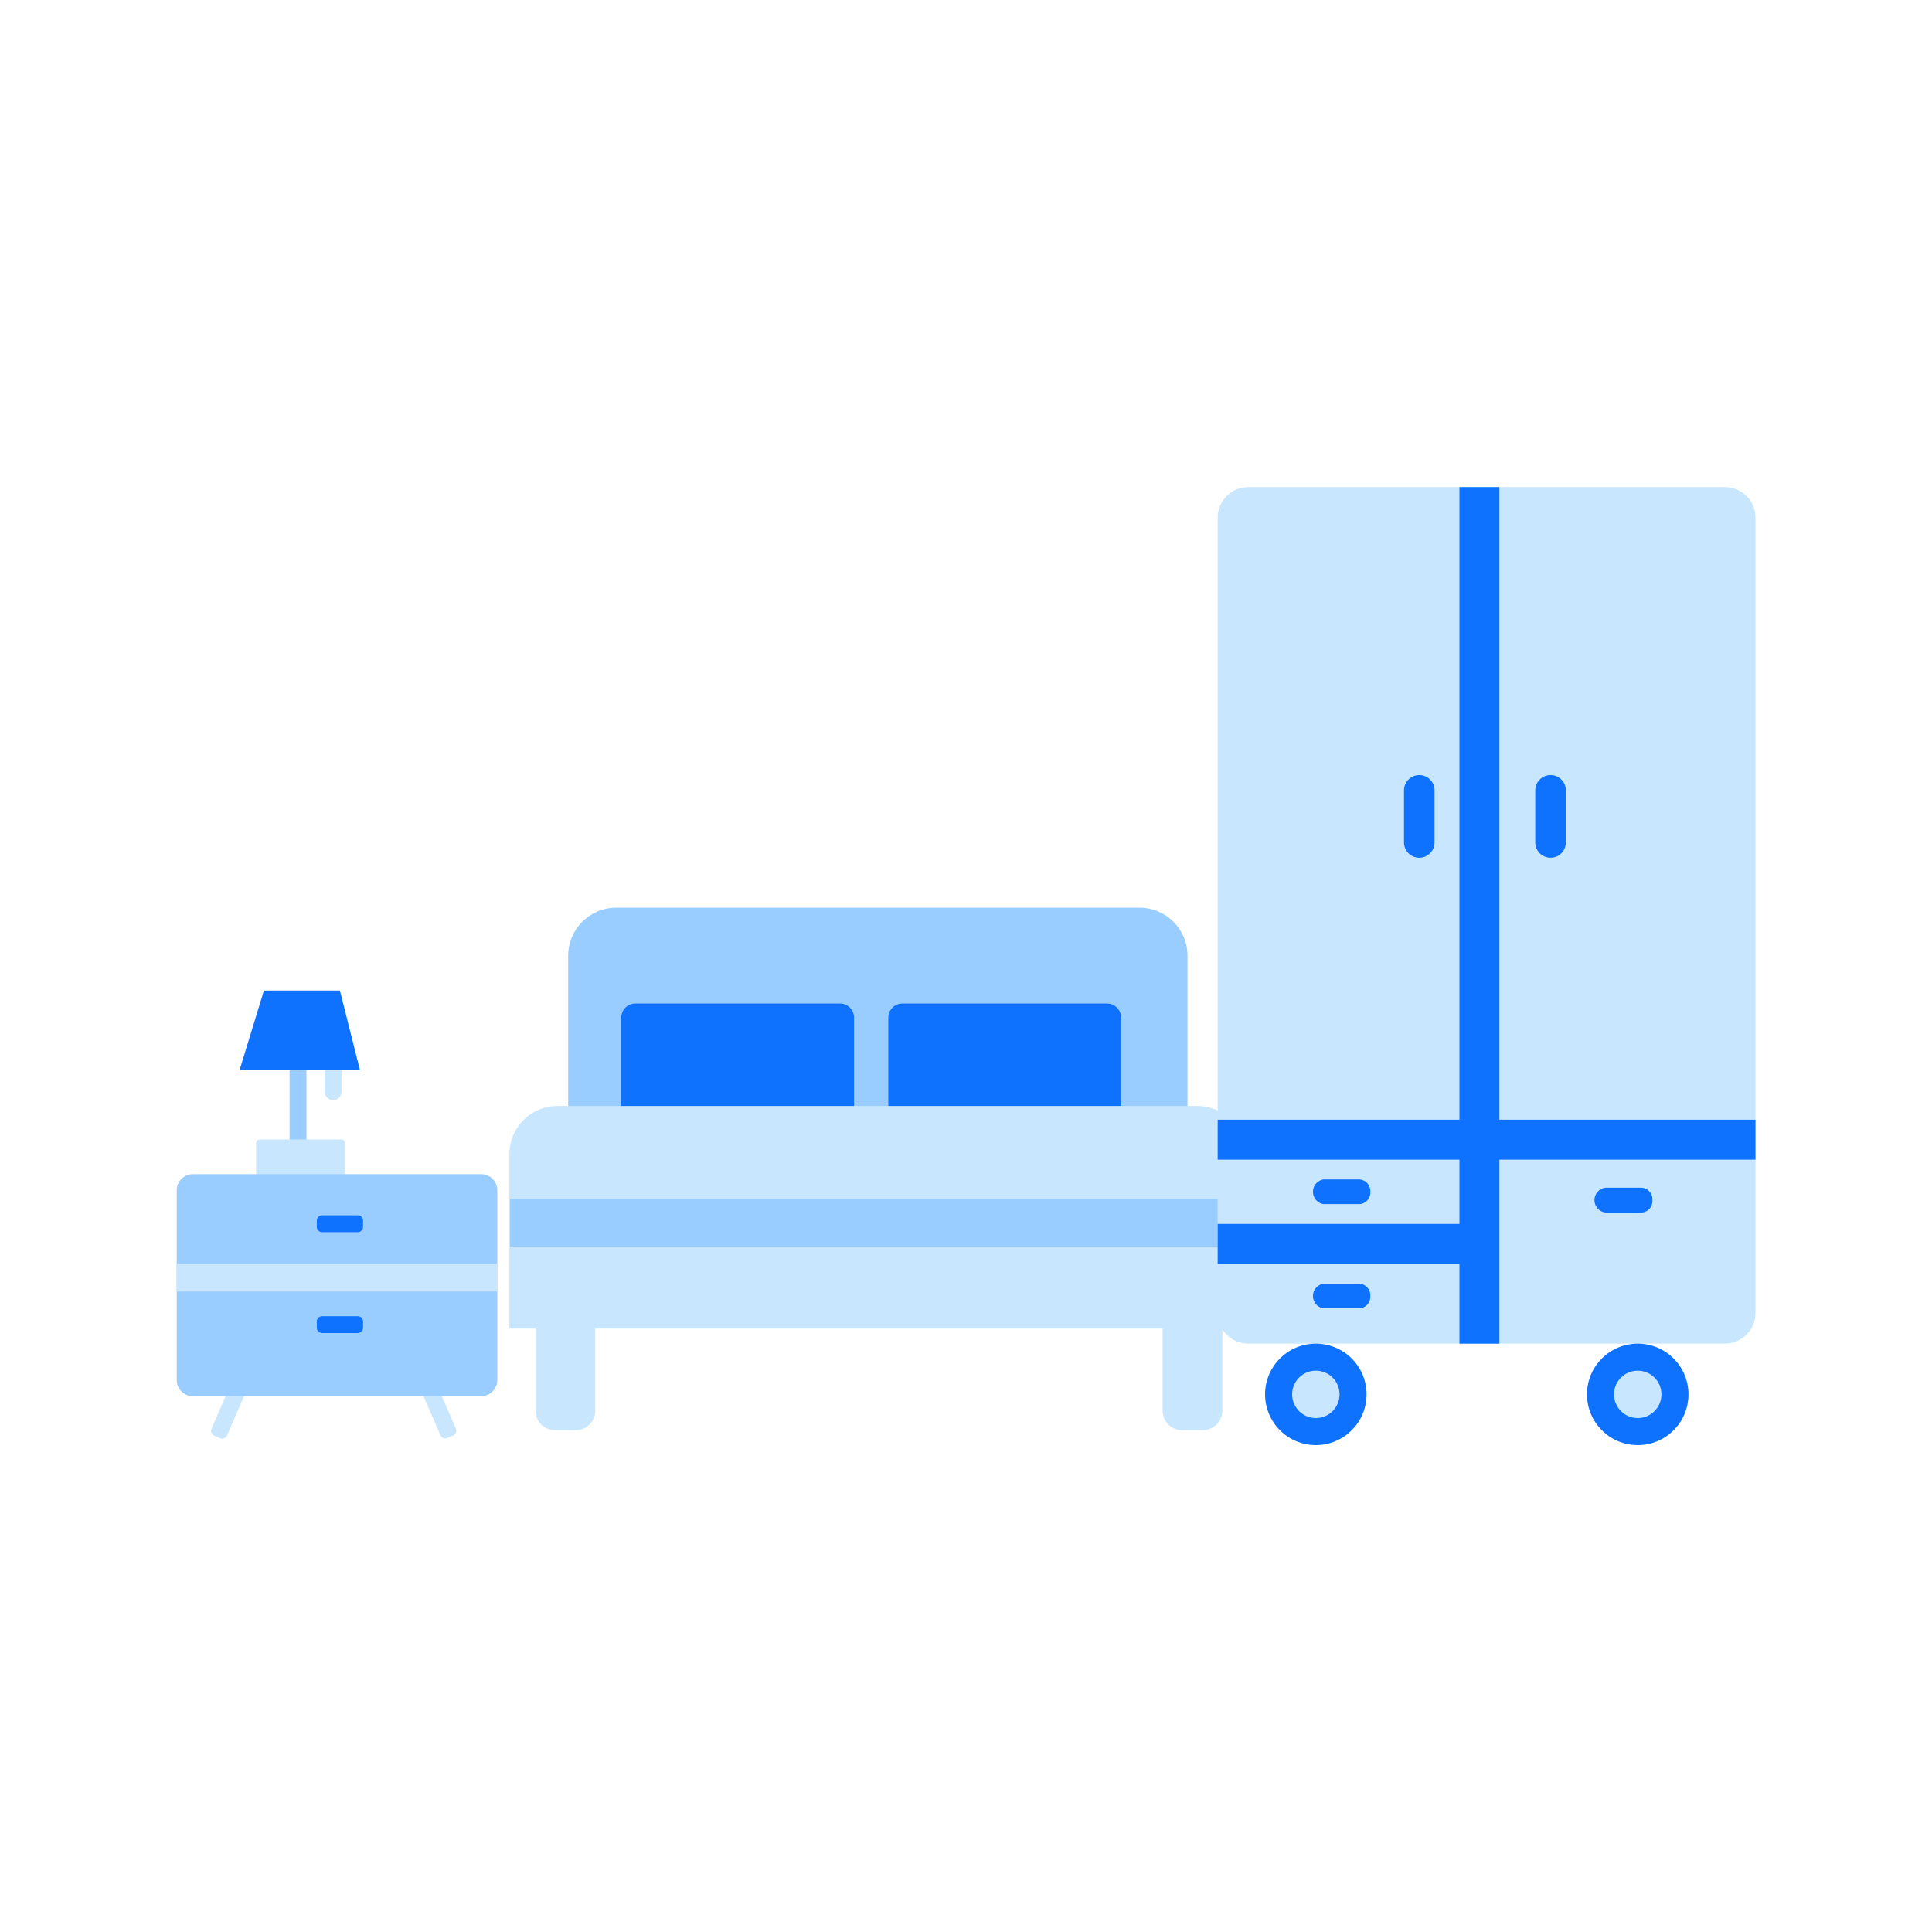
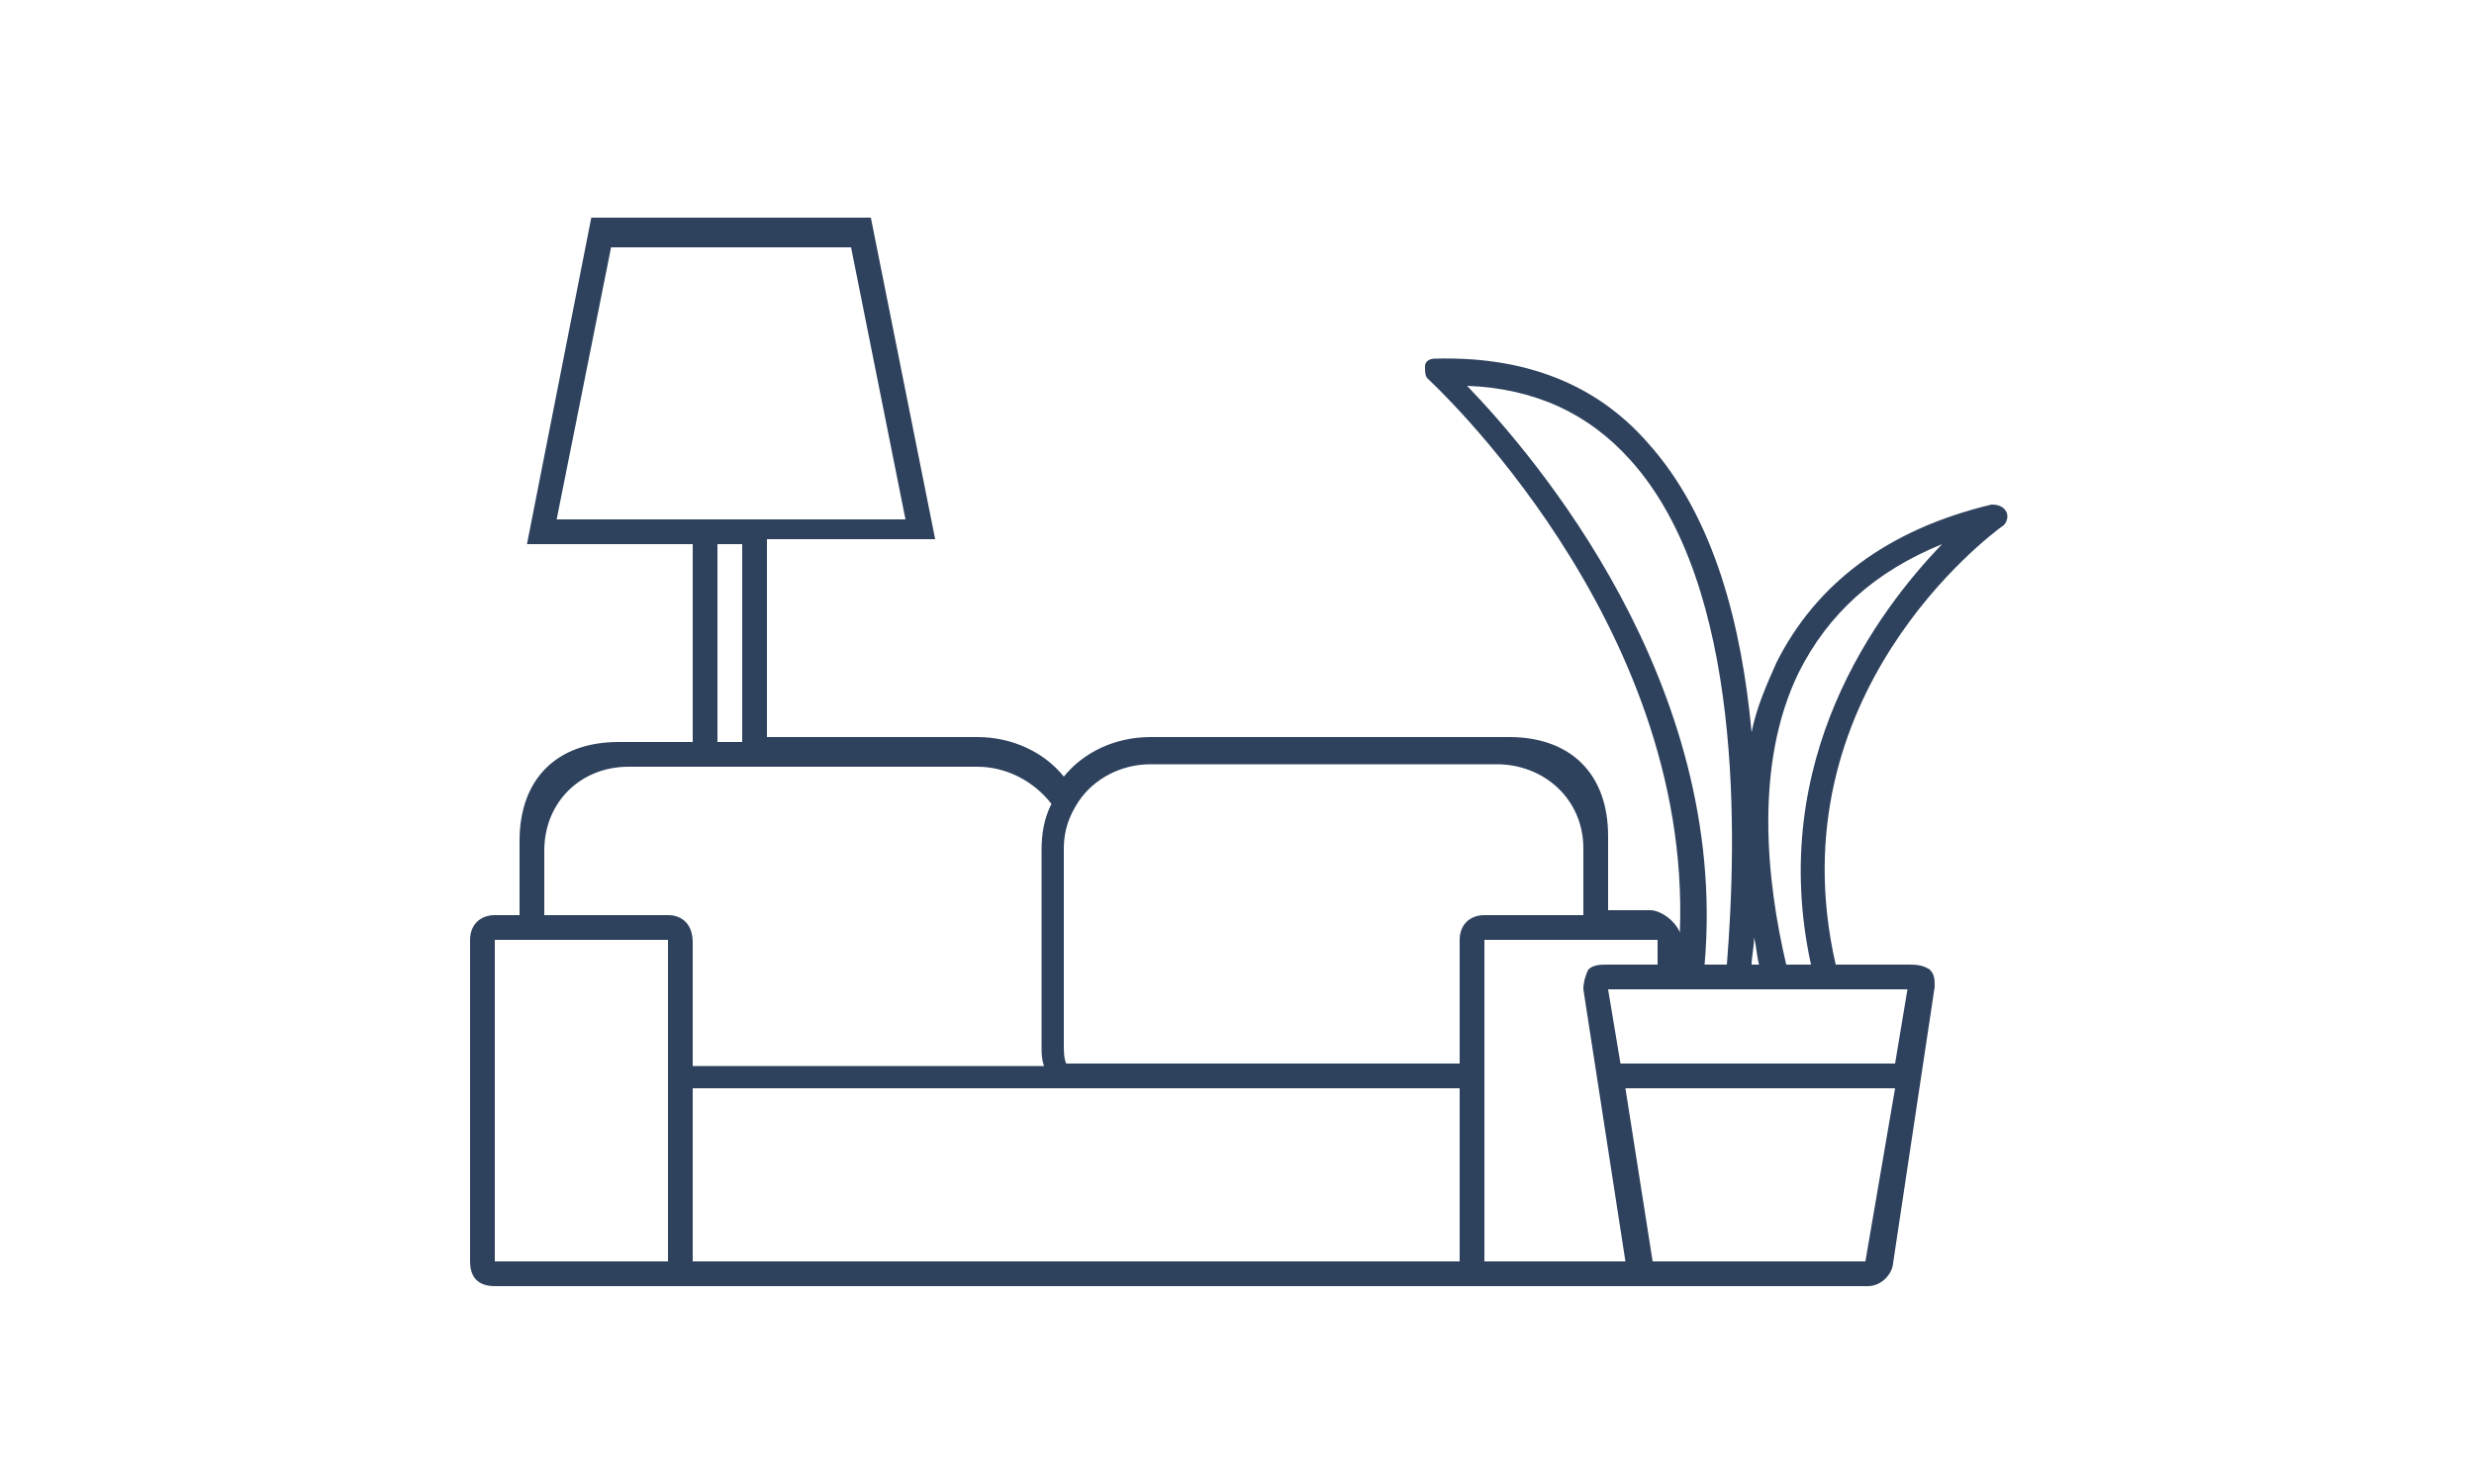
- <svg xmlns="http://www.w3.org/2000/svg" viewBox="0 0 98.61 98.61">
-   <defs>
-     <style>.a{fill:none;}.b{fill:#9cf;}.c{fill:#c8e7ff;}.d{fill:#0f72ff;}</style>
-   </defs>
-   <rect class="a" width="98.61" height="98.61" />
-   <path class="b" d="M31.43,46.33H58.16a2.45,2.45,0,0,1,2.45,2.45V57.7a0,0,0,0,1,0,0H29a0,0,0,0,1,0,0V48.78a2.45,2.45,0,0,1,2.45-2.45Z" />
-   <path class="c" d="M27.38,67.13h3a0,0,0,0,1,0,0V72a1,1,0,0,1-1,1H28.33a1,1,0,0,1-1-1V67.13a0,0,0,0,1,0,0Z" />
-   <path class="c" d="M59.39,67.13h3a0,0,0,0,1,0,0V72a1,1,0,0,1-1,1H60.34a1,1,0,0,1-1-1V67.13A0,0,0,0,1,59.39,67.13Z" />
-   <rect class="d" x="31.71" y="51.22" width="11.88" height="6.7" rx="0.72" ry="0.72" />
-   <rect class="d" x="45.34" y="51.22" width="11.88" height="6.7" rx="0.72" ry="0.72" />
-   <path class="c" d="M28.48,56.45H61.11a2.45,2.45,0,0,1,2.45,2.45v8.91a0,0,0,0,1,0,0H26a0,0,0,0,1,0,0V58.9A2.45,2.45,0,0,1,28.48,56.45Z" />
-   <rect class="b" x="26.03" y="61.19" width="37.53" height="2.44" />
-   <rect class="c" x="62.15" y="24.86" width="27.45" height="43.72" rx="1.56" ry="1.56" />
-   <rect class="d" x="74.49" y="24.86" width="2.04" height="43.72" />
-   <rect class="d" x="74.85" y="44.45" width="2.04" height="27.45" transform="translate(17.7 134.04) rotate(-90)" />
-   <rect class="d" x="67.56" y="57.06" width="2.04" height="12.87" transform="translate(5.09 132.07) rotate(-90)" />
-   <path class="d" d="M79.14,39.56a.78.78,0,0,0-.78.77V43a.78.78,0,0,0,1.56,0v-2.7A.78.78,0,0,0,79.14,39.56Z" />
-   <path class="d" d="M72.44,39.56a.78.78,0,0,0-.78.77V43a.78.78,0,0,0,1.56,0v-2.7A.78.78,0,0,0,72.44,39.56Z" />
-   <path class="d" d="M69.94,60.83a.59.59,0,0,0-.54-.63H67.54a.64.64,0,0,0,0,1.26H69.4A.59.59,0,0,0,69.94,60.83Z" />
-   <path class="d" d="M69.94,66.15a.59.59,0,0,0-.54-.63H67.54a.64.64,0,0,0,0,1.26H69.4A.59.59,0,0,0,69.94,66.15Z" />
-   <path class="d" d="M84.34,61.25a.59.59,0,0,0-.54-.63H81.94a.64.64,0,0,0,0,1.27H83.8A.59.59,0,0,0,84.34,61.25Z" />
-   <circle class="d" cx="67.16" cy="71.17" r="2.59" />
-   <circle class="c" cx="67.16" cy="71.17" r="1.21" />
-   <circle class="d" cx="83.59" cy="71.17" r="2.59" />
-   <circle class="c" cx="83.59" cy="71.17" r="1.21" />
-   <rect class="b" x="12.85" y="56.06" width="4.73" height="0.86" rx="0.27" ry="0.27" transform="translate(-41.28 71.71) rotate(-90)" />
-   <path class="c" d="M17,53a.43.43,0,0,0-.43.43v2.29a.43.43,0,0,0,.43.43.43.43,0,0,0,.43-.43V53.43A.44.44,0,0,0,17,53Z" />
-   <rect class="c" x="13.07" y="58.16" width="4.54" height="2.25" rx="0.19" ry="0.19" />
-   <polygon class="d" points="17.35 50.56 13.47 50.56 12.23 54.61 18.37 54.61 17.35 50.56" />
-   <rect class="c" x="9.66" y="70.74" width="4.73" height="0.86" rx="0.27" ry="0.27" transform="translate(-58.06 53.91) rotate(-66.57)" />
-   <rect class="c" x="19.69" y="70.74" width="4.73" height="0.86" rx="0.27" ry="0.27" transform="translate(-34.49 119.7) rotate(-113.43)" />
-   <rect class="b" x="9.02" y="59.93" width="16.36" height="11.33" rx="0.82" ry="0.82" />
-   <rect class="c" x="9.02" y="64.5" width="16.36" height="1.42" />
-   <rect class="d" x="16.17" y="62.03" width="2.36" height="0.86" rx="0.27" ry="0.27" />
-   <rect class="d" x="16.17" y="67.18" width="2.36" height="0.86" rx="0.27" ry="0.27" />
+ <svg xmlns="http://www.w3.org/2000/svg" width="100" height="60" viewBox="0 0 100 60">
+   <path d="M81.1 20.7c-.1-.2-.3-.3-.6-.3-4.2 1-7.1 3.2-8.7 6.4-.4.9-.8 1.8-1 2.8-.4-4.3-1.5-8.7-4.2-11.7-2.1-2.4-5-3.5-8.6-3.4-.2 0-.4.1-.4.3 0 .2 0 .4.1.5.1.1 10.7 9.8 10.2 22.4-.2-.5-.8-.9-1.2-.9H65v-3c0-2.5-1.5-4-4-4H46.5c-1.4 0-2.7.6-3.5 1.6-.8-1-2.1-1.6-3.5-1.6H31v-8h6.8l-2.6-13H23.9L21.3 22H28v8h-3c-2.5 0-4 1.5-4 4v3h-1c-.6 0-1 .4-1 1v13c0 .5.2 1 1 1h55.5c.5 0 .9-.4 1-.8l1.7-11.3c0-.3 0-.5-.2-.7-.3-.2-.6-.2-.9-.2h-2.9c-2.5-10.9 6.3-17.4 6.7-17.7.2-.1.3-.4.2-.6zM70.9 37.9c.1.4.1.7.2 1.1h-.3c0-.3.1-.7.1-1.1zM59.3 15.6c2.7.1 4.9 1.1 6.6 3 4.6 5.1 4.3 15.4 3.9 20.4h-.9c1-11.4-6.9-20.6-9.6-23.4zM22.5 21l2.2-11h9.7l2.2 11H22.5zm7.5 1v8h-1v-8h1zm-3 21v8h-7V38h7v5zm0-6h-5v-2.6c0-2 1.5-3.4 3.4-3.4h14.1c1.2 0 2.3.6 3 1.5-.3.6-.4 1.2-.4 1.9v7.9c0 .3 0 .5.1.8H28v-5c0-.7-.4-1.1-1-1.1zm32 14H28v-7h31v7zm0-13v5H43.1c-.1-.2-.1-.5-.1-.8v-7.9c0-.7.2-1.3.6-1.9.6-.9 1.7-1.5 2.9-1.5h14c1.9 0 3.5 1.4 3.5 3.4V37h-4c-.6 0-1 .4-1 1zm1 13V38h7v1h-2c-.3 0-.6 0-.8.2-.1.2-.2.5-.2.8l1.7 11H60zm15.4 0h-8.6l-1.1-7h10.9l-1.2 7zm-.9-11h2.6l-.5 3H65.5l-.5-3h9.5zm-1.3-1h-1c-.8-3.4-1.3-8.1.5-11.8 1.2-2.4 3.1-4.1 5.8-5.2-2.6 2.7-7.1 8.7-5.3 17z" fill="#2E425E" fill-rule="evenodd" />
</svg>
